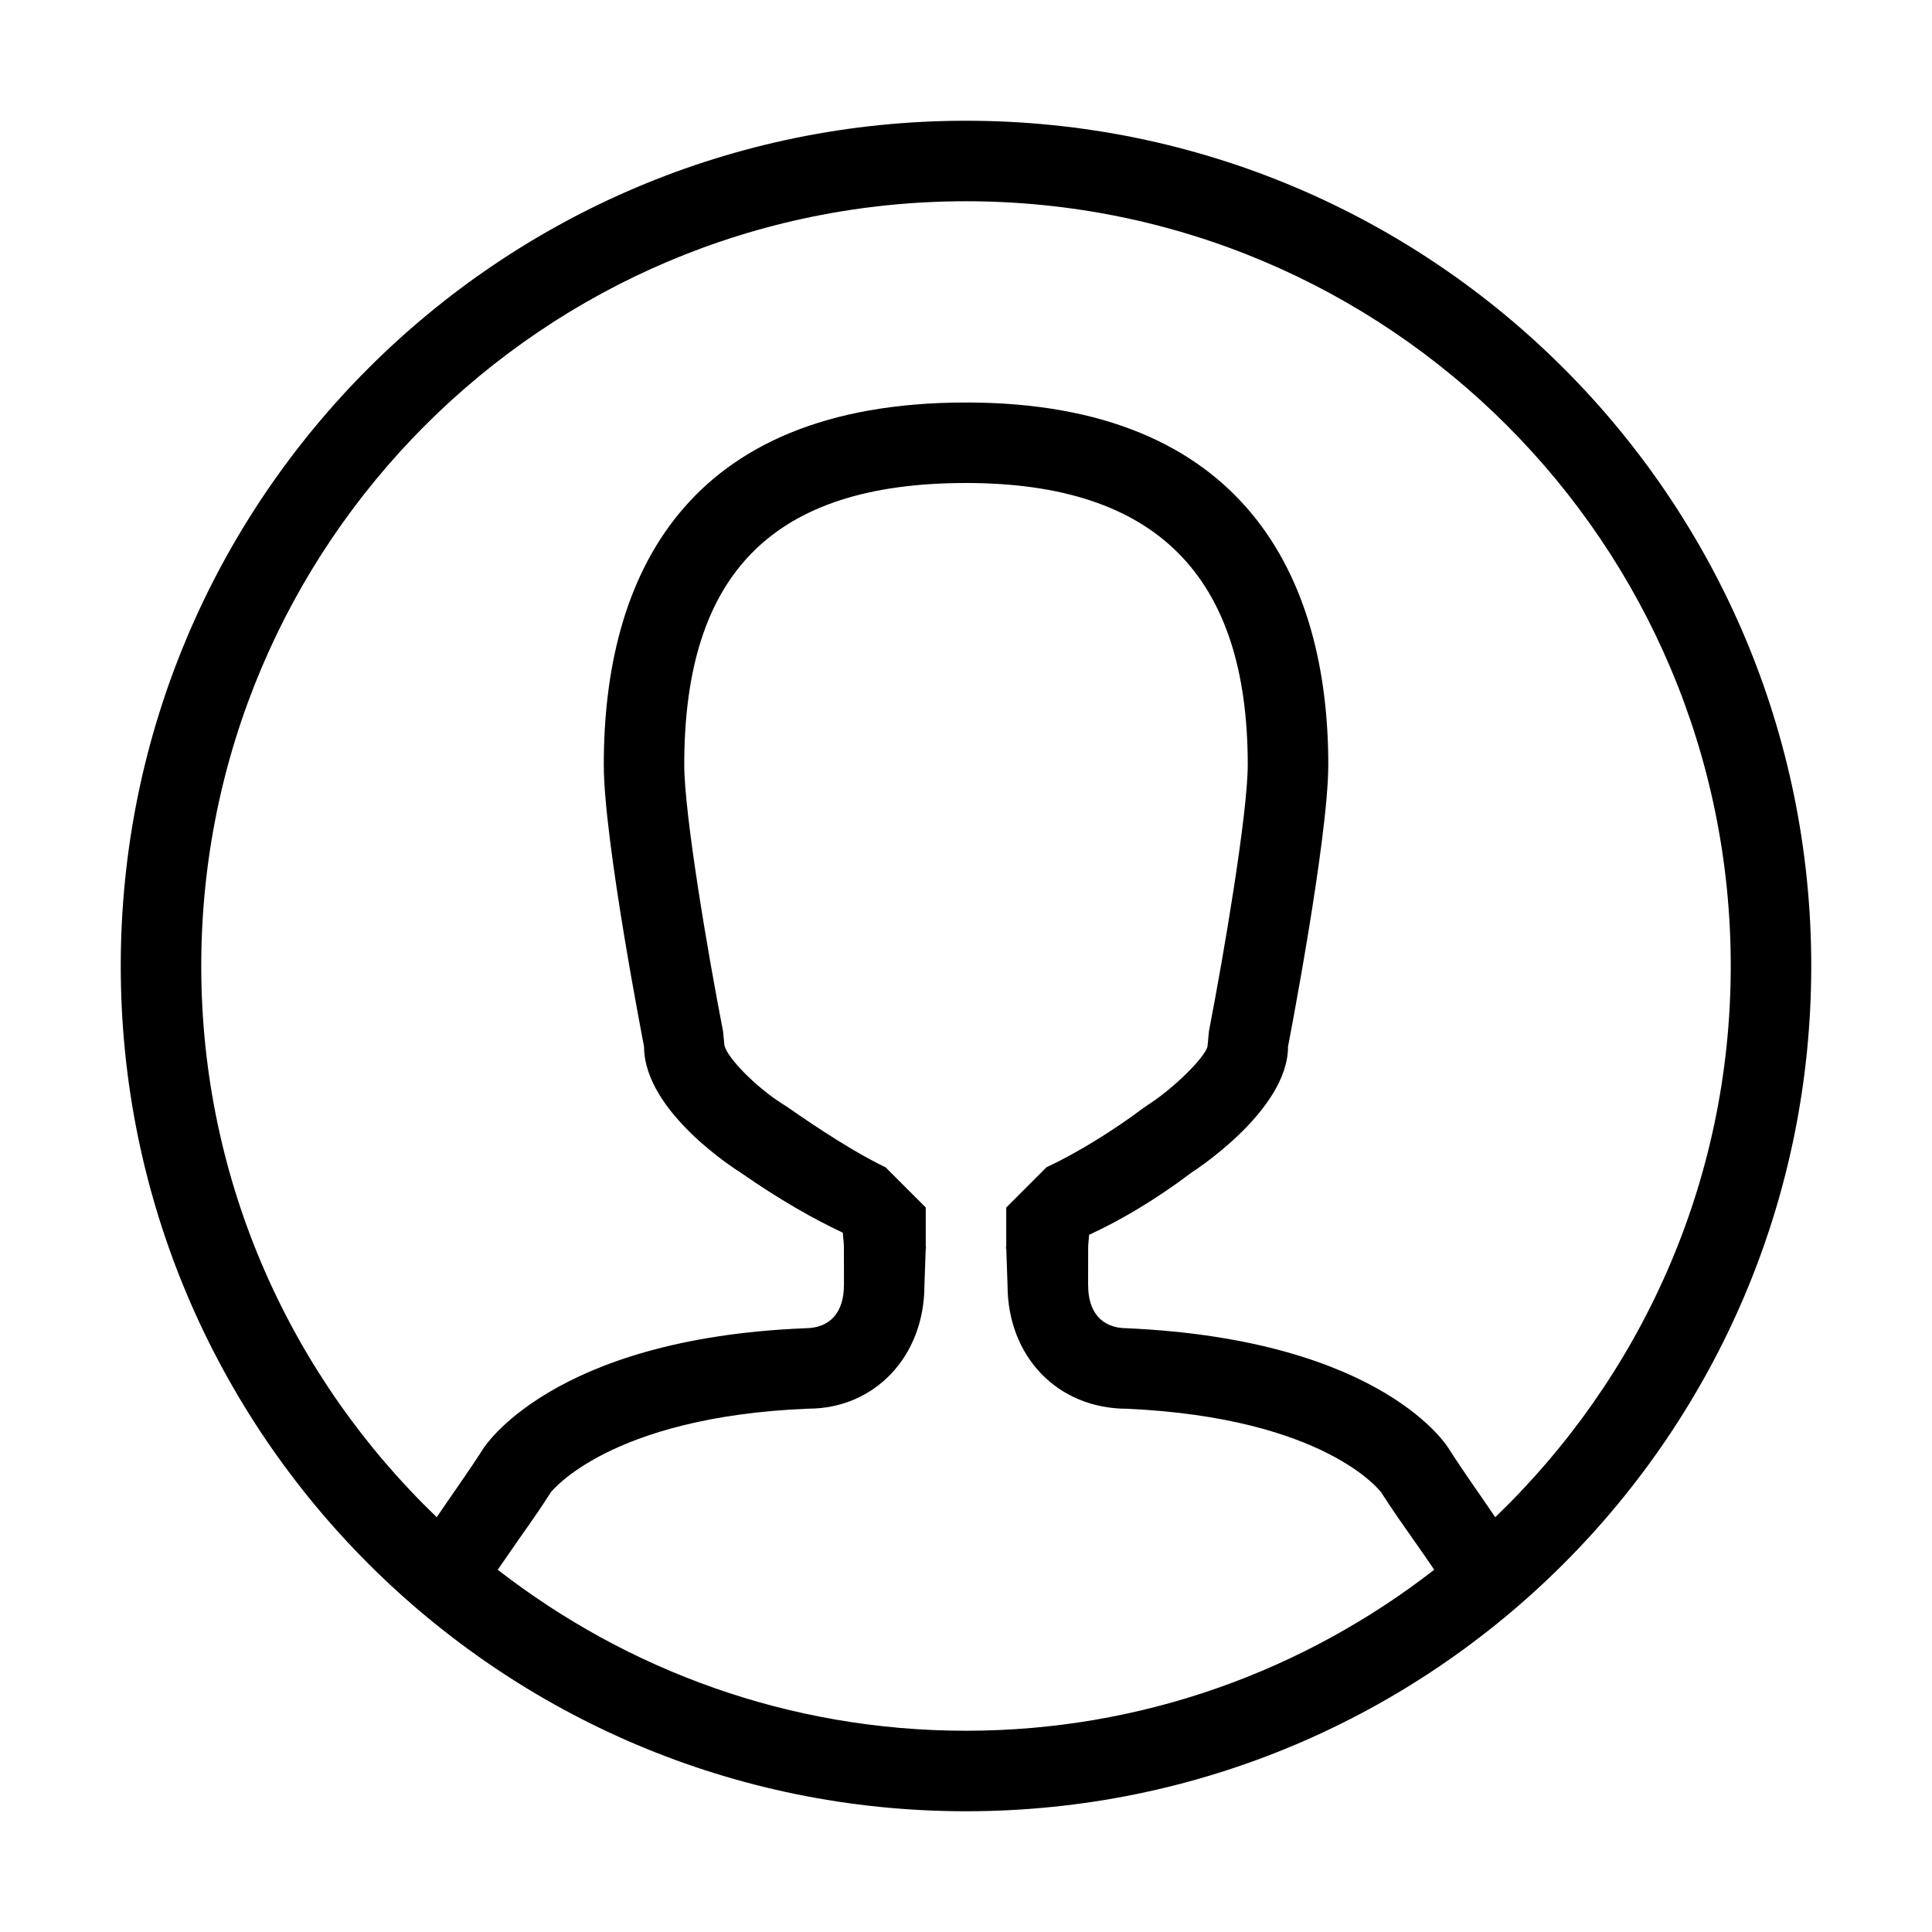
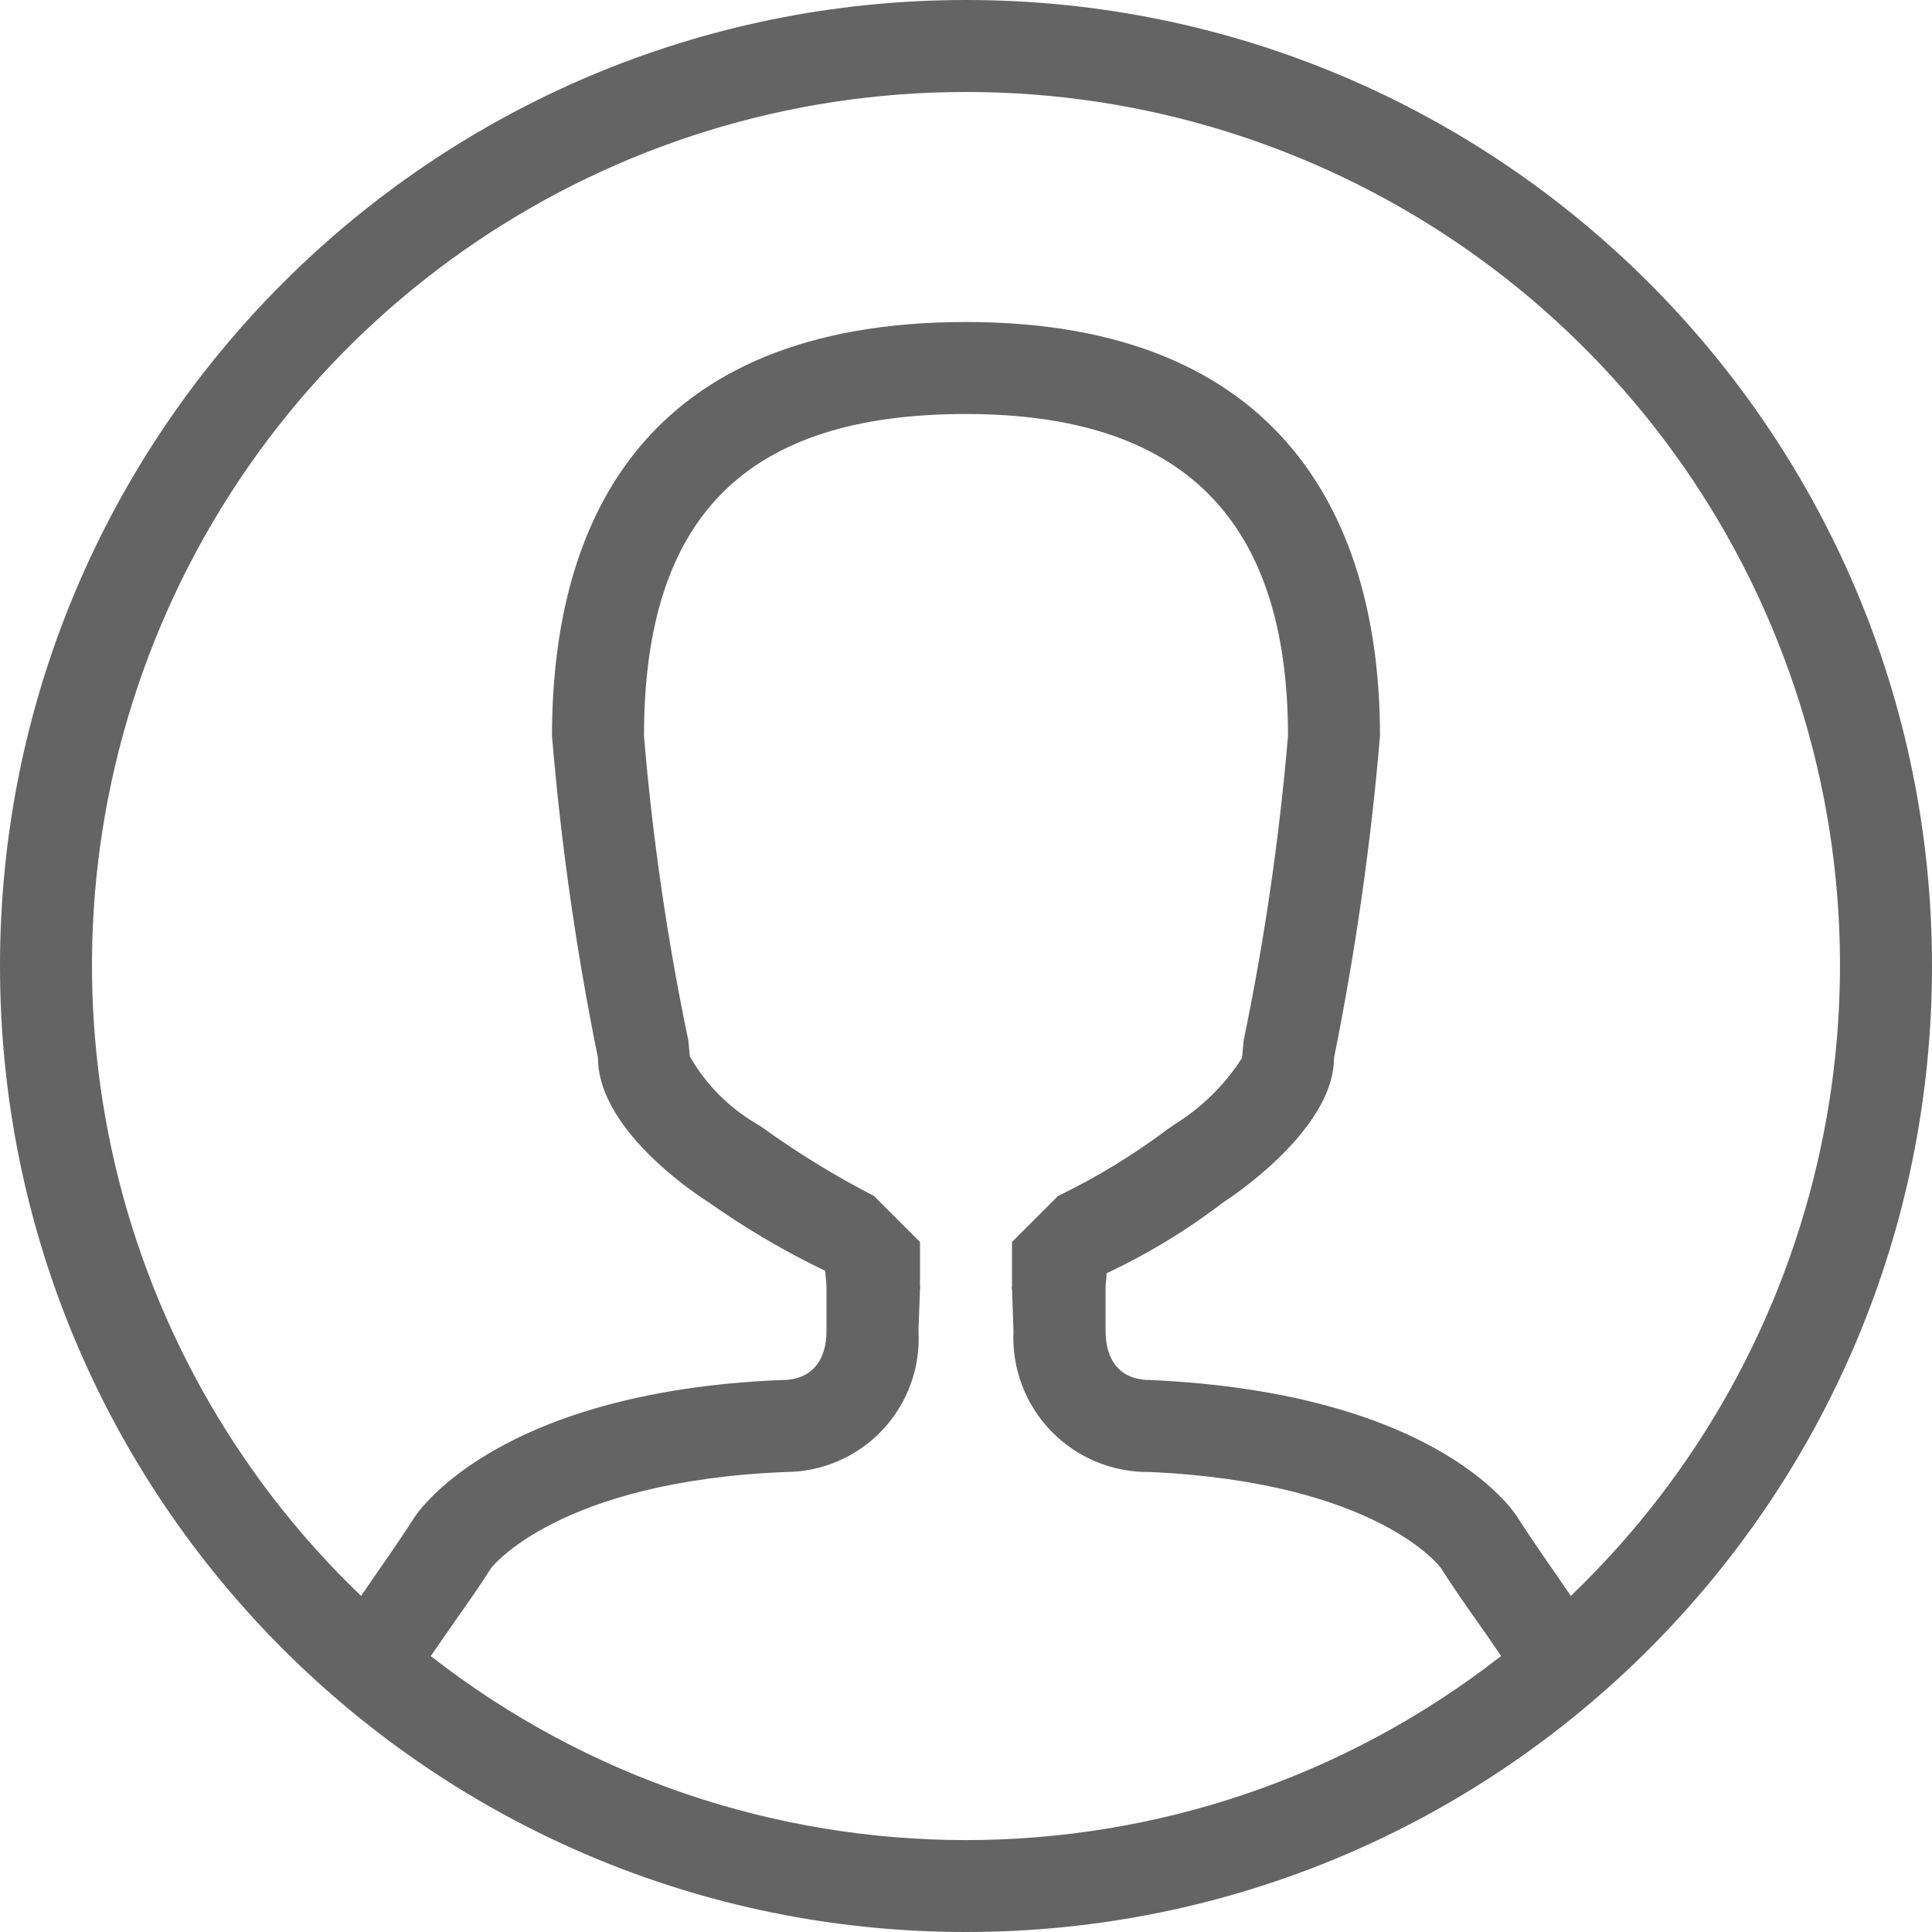
- <svg xmlns="http://www.w3.org/2000/svg" enable-background="new 0 0 48 48" height="48px" id="Layer_1" version="1.1" viewBox="0 0 48 48" width="48px" xml:space="preserve">
-   <path clip-rule="evenodd" d="M24,45C12.402,45,3,35.598,3,24S12.402,3,24,3s21,9.402,21,21S35.598,45,24,45z   M35.633,39c-0.157-0.231-0.355-0.518-0.514-0.742c-0.277-0.394-0.554-0.788-0.802-1.178C34.305,37.062,32.935,35.224,28,35  c-1.717,0-2.965-1.288-2.968-3.066L25,31c0-0.135-0.016,0.148,0,0v-1l1-1c0.731-0.339,1.66-0.909,2.395-1.464l0.135-0.093  C29.111,27.074,29.923,26.297,30,26l0.036-0.381C30.409,23.696,31,20.198,31,19c0-4.71-2.29-7-7-7c-4.775,0-7,2.224-7,7  c0,1.23,0.591,4.711,0.963,6.616l0.035,0.352c0.063,0.313,0.799,1.054,1.449,1.462l0.098,0.062C20.333,28.043,21.275,28.657,22,29  l1,1v1c0.014,0.138,0-0.146,0,0l-0.033,0.934c0,1.775-1.246,3.064-2.883,3.064c-0.001,0-0.002,0-0.003,0  c-4.956,0.201-6.393,2.077-6.395,2.077c-0.252,0.396-0.528,0.789-0.807,1.184c-0.157,0.224-0.355,0.51-0.513,0.741  c3.217,2.498,7.245,4,11.633,4S32.416,41.498,35.633,39z M24,5C13.507,5,5,13.507,5,24c0,5.386,2.25,10.237,5.85,13.694  C11.232,37.129,11.64,36.565,12,36c0,0,1.67-2.743,8-3c0.645,0,0.967-0.422,0.967-1.066h0.001C20.967,31.413,20.967,31,20.967,31  c0-0.13-0.021-0.247-0.027-0.373c-0.724-0.342-1.564-0.814-2.539-1.494c0,0-2.4-1.476-2.4-3.133c0,0-1-5.116-1-7  c0-4.644,1.986-9,9-9c6.92,0,9,4.356,9,9c0,1.838-1,7-1,7c0,1.611-2.4,3.133-2.4,3.133c-0.955,0.721-1.801,1.202-2.543,1.546  c-0.005,0.109-0.023,0.209-0.023,0.321c0,0-0.001,0.413-0.001,0.934h0.001C27.033,32.578,27.355,33,28,33c6.424,0.288,8,3,8,3  c0.36,0.565,0.767,1.129,1.149,1.694C40.749,34.237,43,29.386,43,24C43,13.507,34.493,5,24,5z" fill-rule="evenodd" />
+ <svg xmlns="http://www.w3.org/2000/svg" width="42" height="42" viewBox="0 0 42 42">
+   <defs>
+     <style>
+       .cls-1 {
+         fill: #646464;
+         fill-rule: evenodd;
+       }
+     </style>
+   </defs>
+   <path id="user" class="cls-1" d="M24,45A21,21,0,1,1,45,24,21,21,0,0,1,24,45Zm11.633-6c-.157-.231-.355-.518-.514-.742-.277-.394-.554-.788-.8-1.178C34.305,37.062,32.935,35.224,28,35a2.922,2.922,0,0,1-2.968-3.066L25,31c0-.135-.016.148,0,0V30l1-1a14.435,14.435,0,0,0,2.4-1.464l.135-.093A4.643,4.643,0,0,0,30,26l.036-.381A55.987,55.987,0,0,0,31,19c0-4.71-2.29-7-7-7-4.775,0-7,2.224-7,7a54.693,54.693,0,0,0,.963,6.616l.035.352a3.981,3.981,0,0,0,1.449,1.462l.1.062A19.174,19.174,0,0,0,22,29l1,1v1c.014.138,0-.146,0,0l-.033.934A2.9,2.9,0,0,1,20.084,35h0c-4.956.2-6.393,2.077-6.4,2.077-.252.4-.528.789-.807,1.184-.157.224-.355.51-.513.741a18.917,18.917,0,0,0,23.267,0ZM24,5A18.986,18.986,0,0,0,10.85,37.694c.382-.565.79-1.129,1.15-1.694,0,0,1.67-2.743,8-3,.645,0,.967-.422.967-1.066h0c0-.521,0-.934,0-.934,0-.13-.021-.247-.027-.373A17.5,17.5,0,0,1,18.4,29.133S16,27.657,16,26a60.16,60.16,0,0,1-1-7c0-4.644,1.986-9,9-9,6.92,0,9,4.356,9,9a61.784,61.784,0,0,1-1,7c0,1.611-2.4,3.133-2.4,3.133a13.873,13.873,0,0,1-2.543,1.546c0,.109-.023.209-.023.321,0,0,0,.413,0,.934h0c0,.644.32,1.066.965,1.066,6.424.288,8,3,8,3,.36.565.767,1.129,1.149,1.694A18.985,18.985,0,0,0,24,5Z" transform="translate(-3 -3)" />
</svg>
